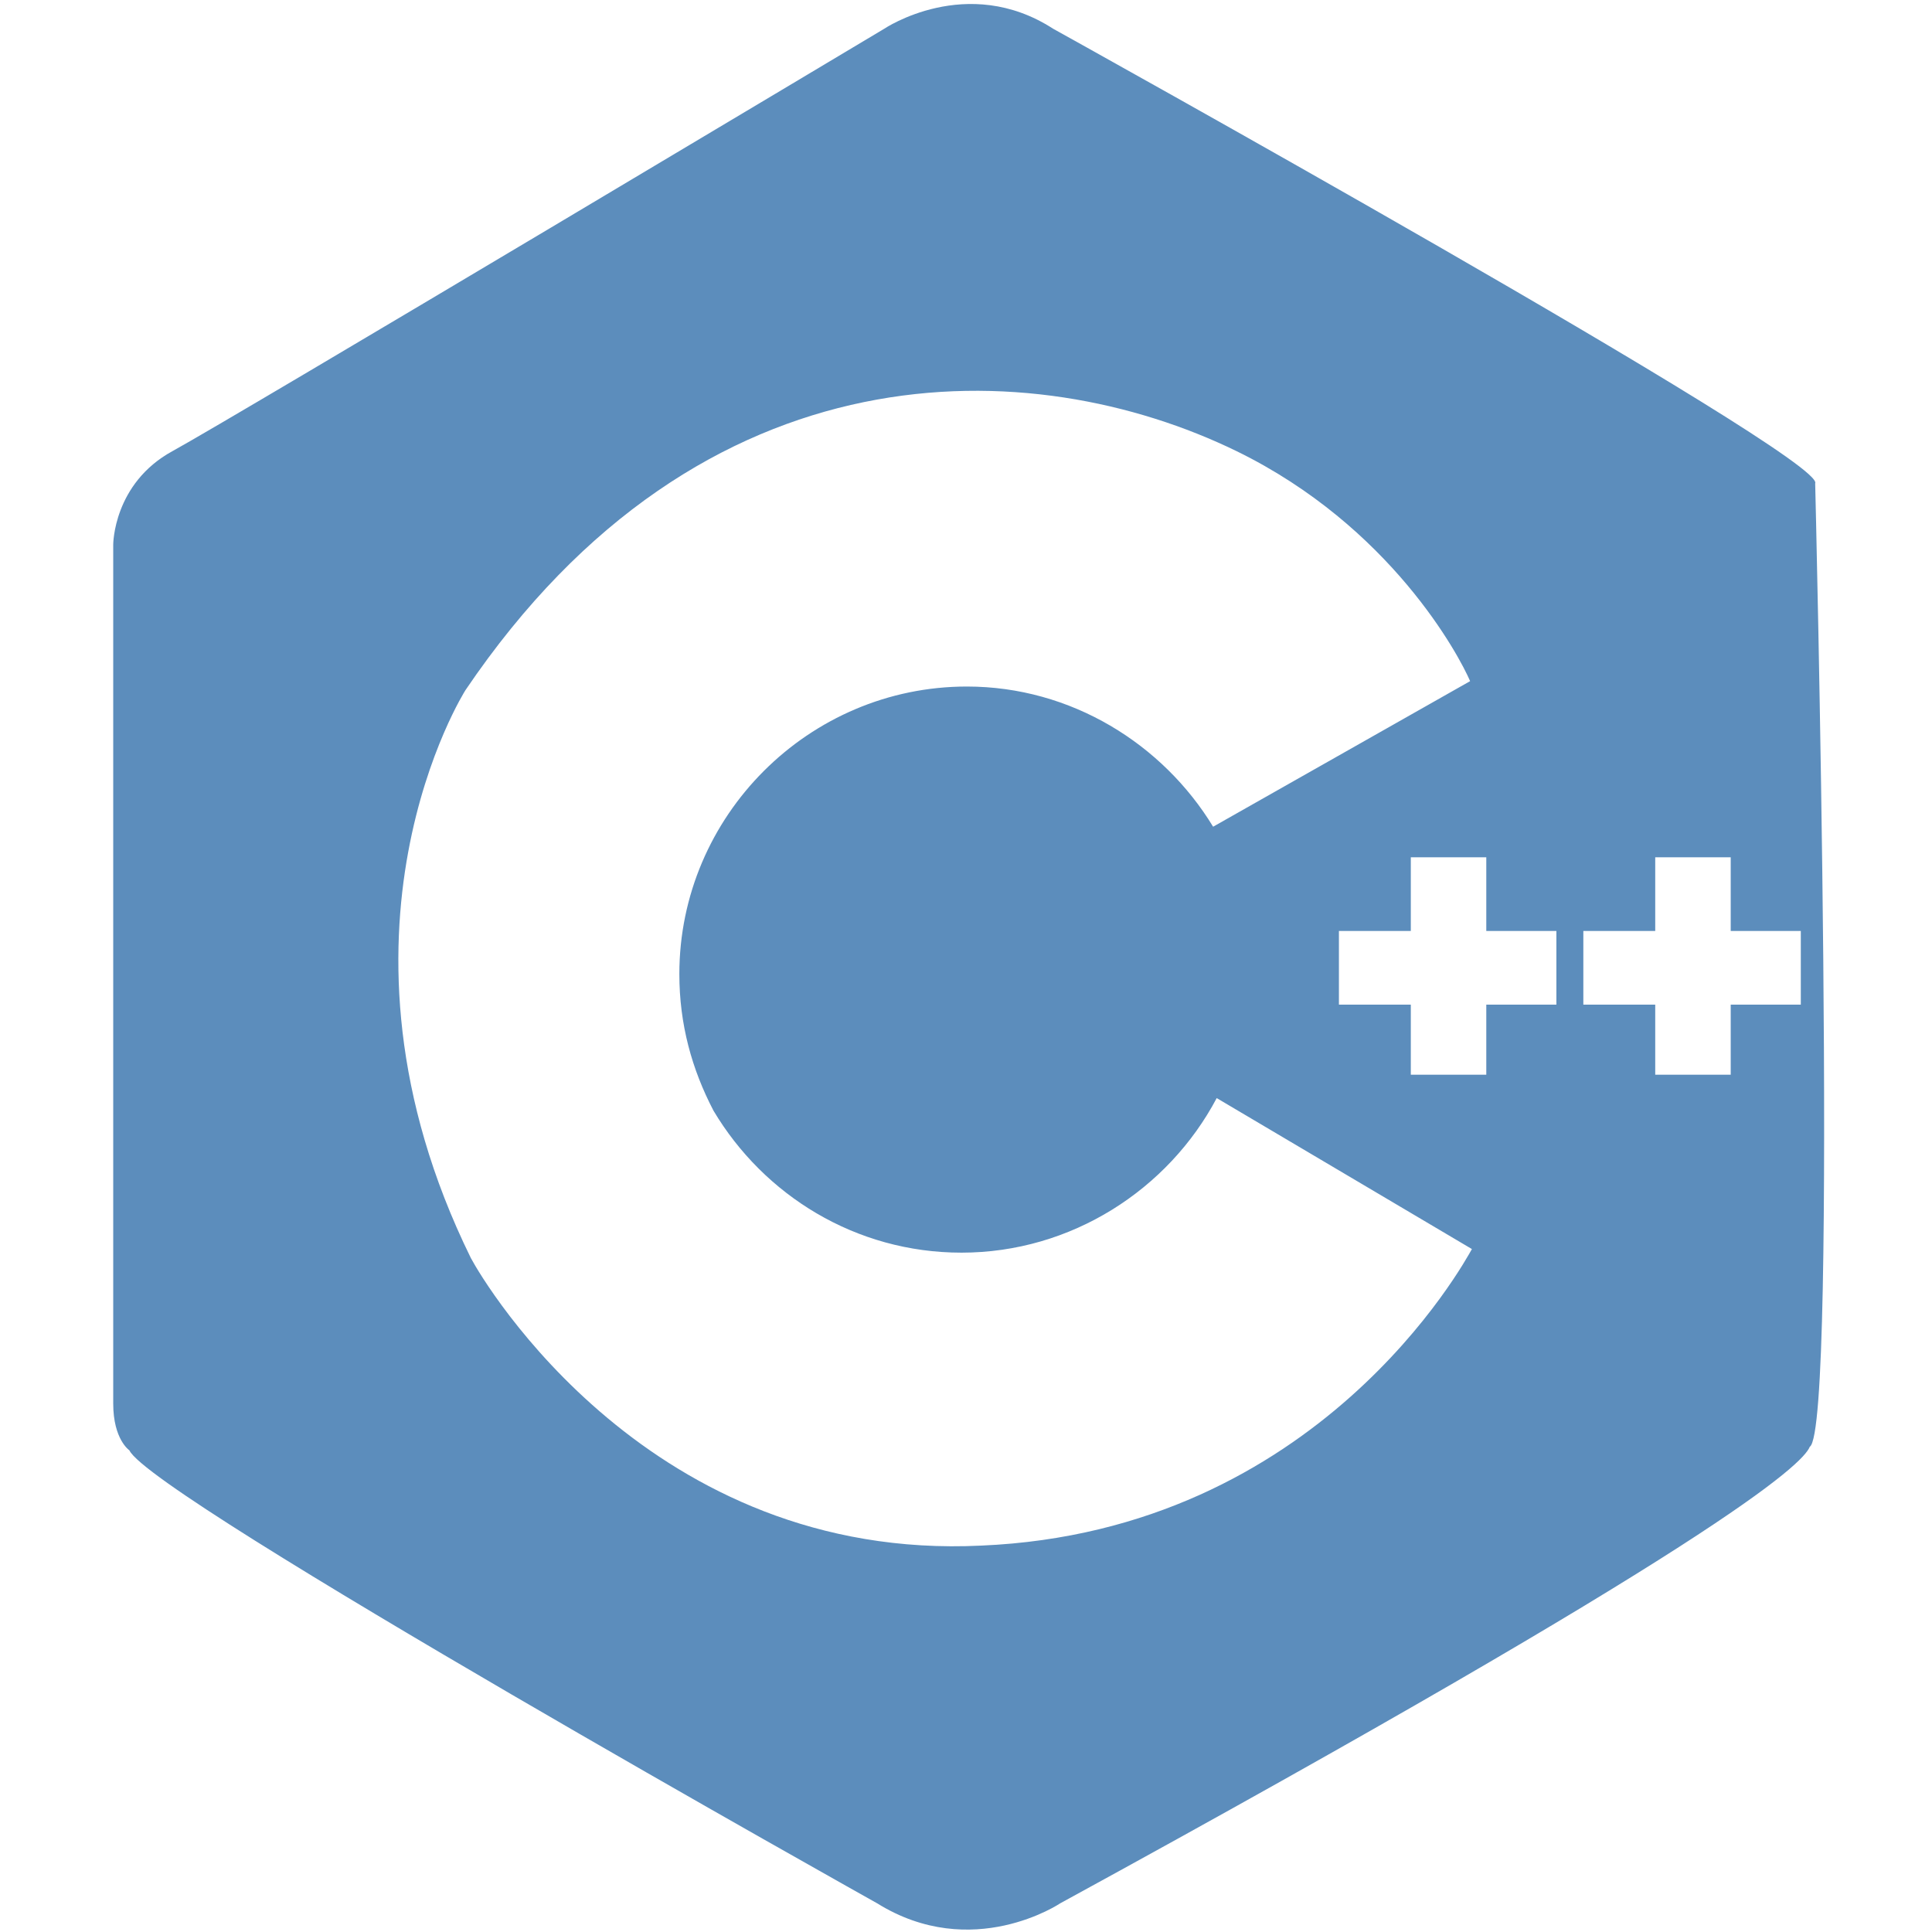
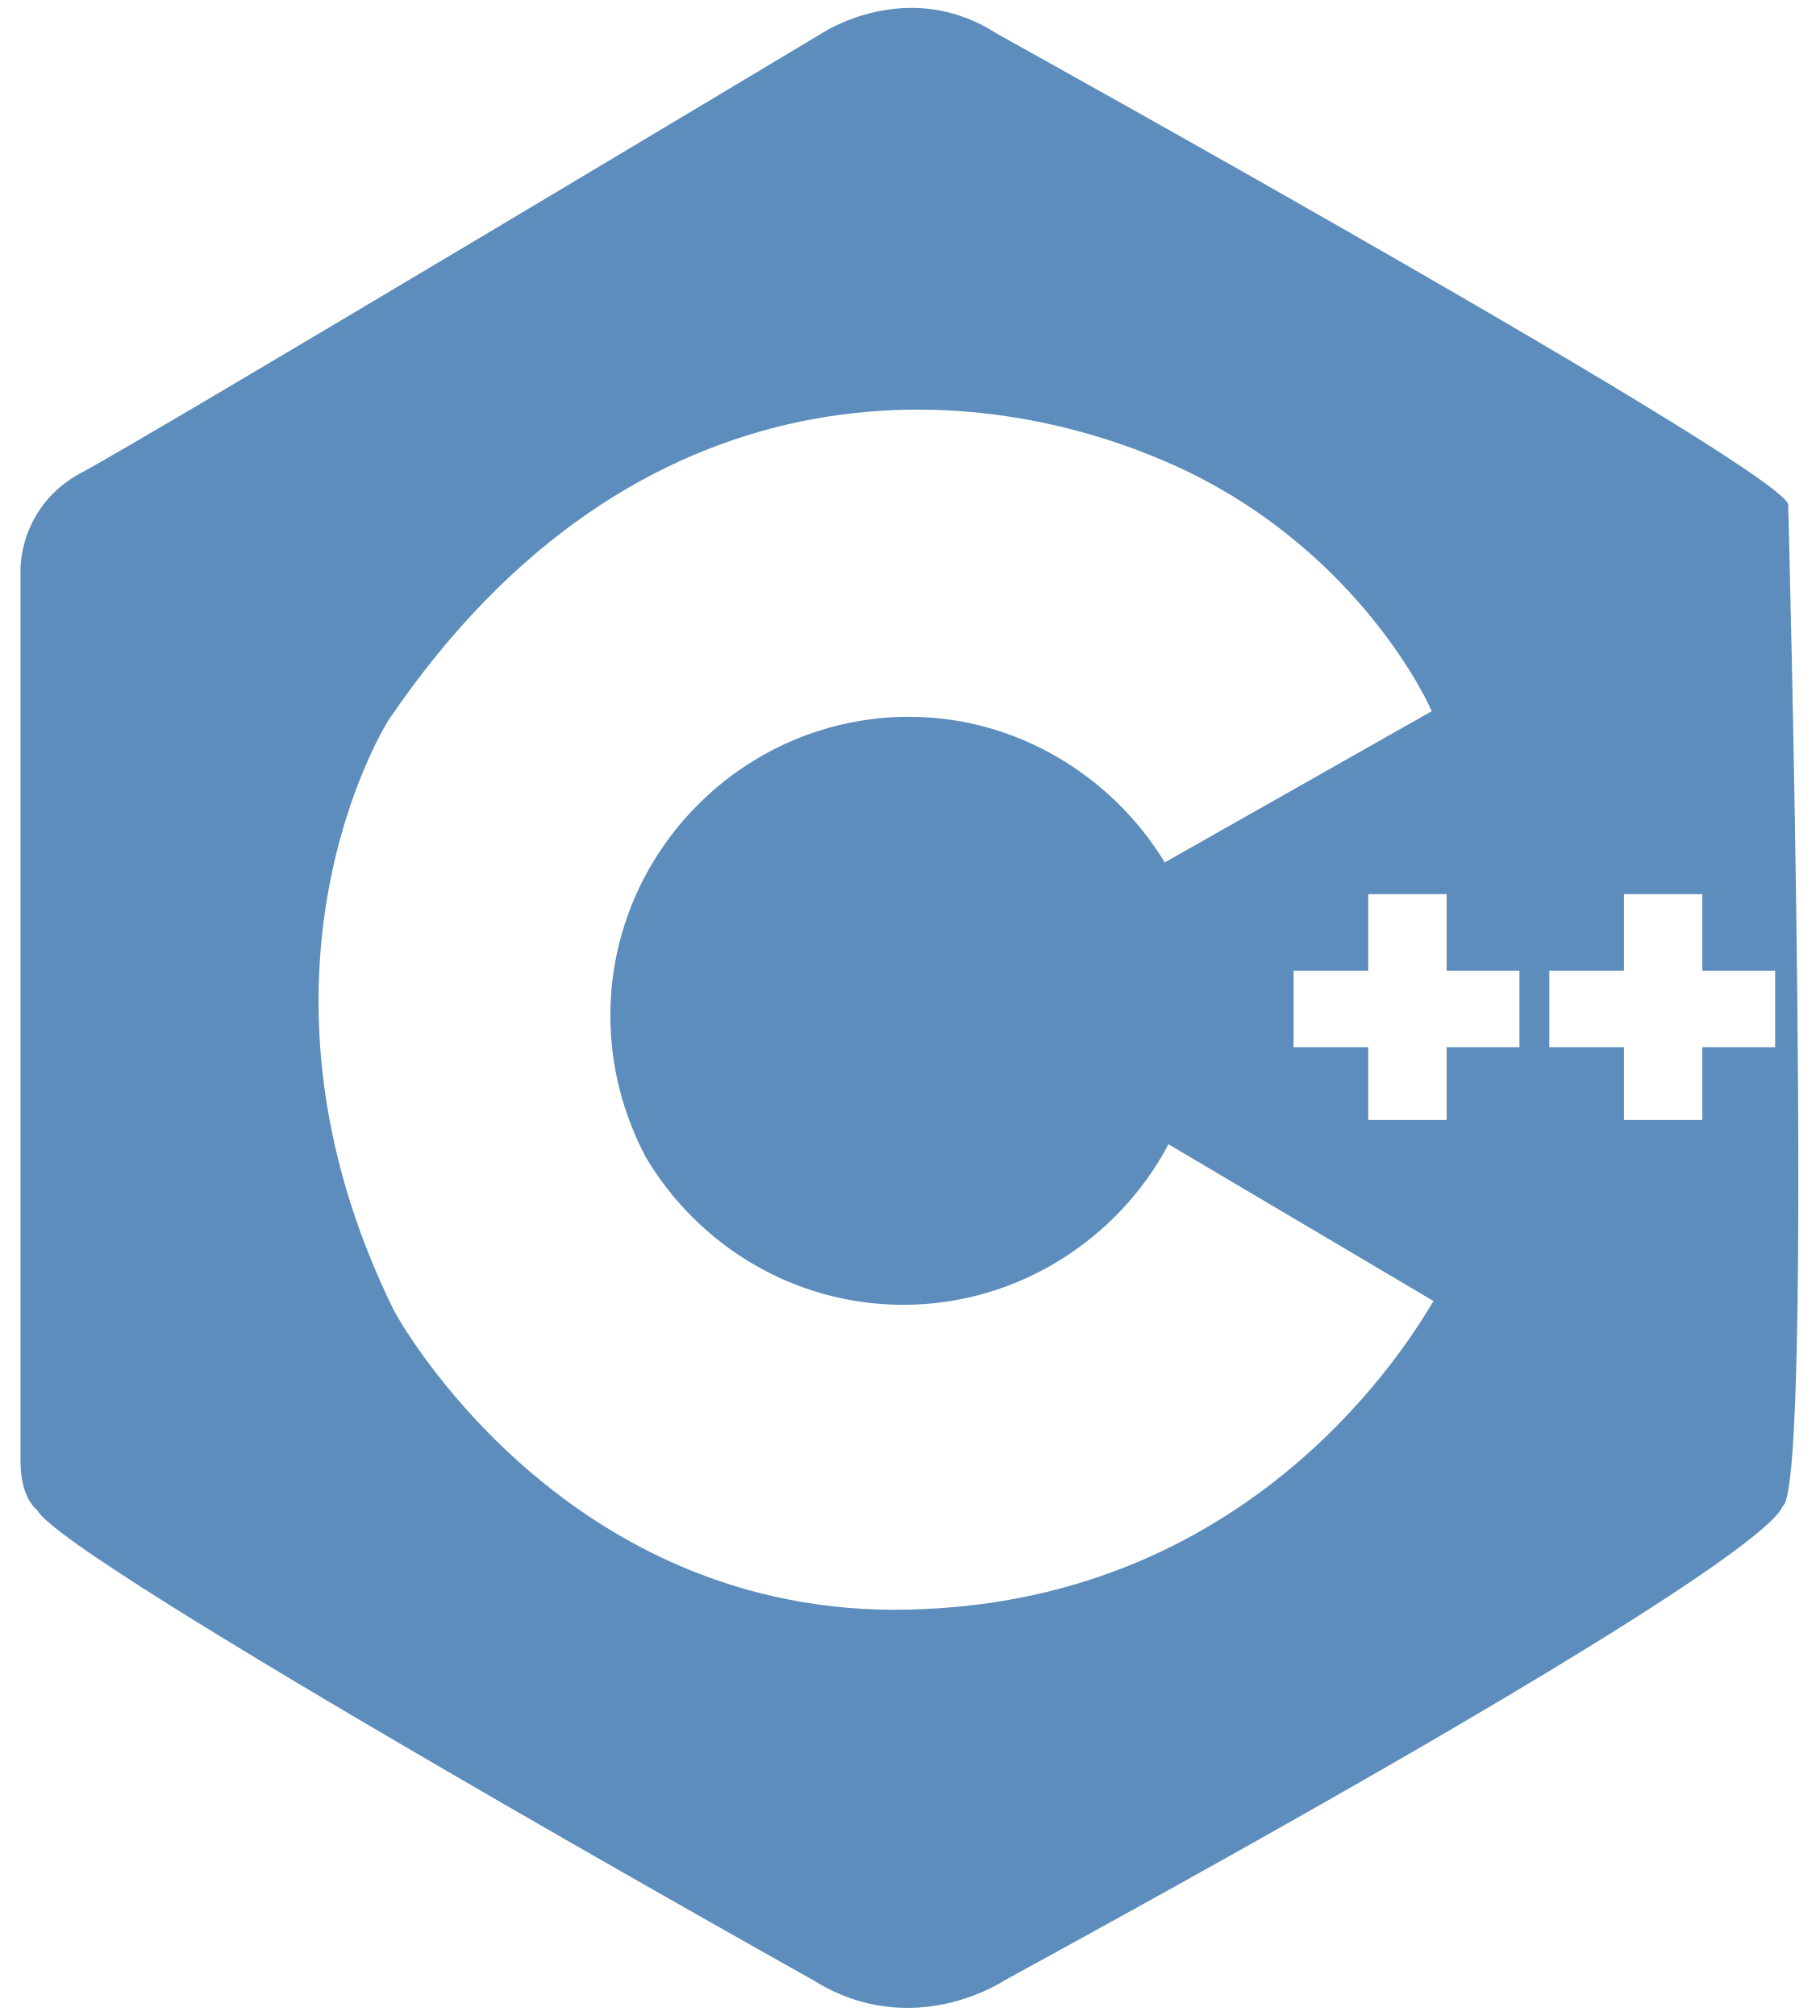
- <svg xmlns="http://www.w3.org/2000/svg" version="1.1" id="Layer_1" x="0px" y="0px" viewBox="0 0 107.5 107.5" style="enable-background:new 0 0 107.5 107.5;" xml:space="preserve">
+ <svg xmlns="http://www.w3.org/2000/svg" version="1.1" id="Layer_1" x="0px" y="0px" viewBox="0 0 97.5 108" style="enable-background:new 0 0 97.5 108;" xml:space="preserve">
  <style type="text/css">
	.st0{fill:#5C8DBC;}
</style>
-   <path class="st0" d="M101,26.9c0.7-1.4-42.4-25.3-42.4-25.3c-4.8-3.1-9.4,0-9.4,0S12.9,23.3,9.6,25.1s-3.3,5.2-3.3,5.2v47.8  c0,2,0.9,2.6,0.9,2.6l0,0c1.2,2.6,41.6,25.2,41.6,25.2c5.3,3.3,10.2,0,10.2,0c36.6-20,41.3-24.4,41.7-25.4l0,0  C102.3,79.5,101,26.9,101,26.9z M54.6,86c-18.4,0.9-27.6-14.5-28.4-16l0,0c-8.9-18.1-0.3-31.6-0.3-31.6  c13.2-19.5,31.6-18.8,42.9-13.3c8.6,4.2,12.4,11.4,13,12.8L67.5,46c-2.8-4.6-7.9-7.8-13.7-7.8c-8.8,0-16,7.2-16,16  c0,2.8,0.7,5.3,1.9,7.6l0,0c2.8,4.7,7.9,7.9,13.8,7.9c6.1,0,11.5-3.5,14.2-8.6l14.2,8.4C81.5,70.2,73.4,85.2,54.6,86z M86.6,55.9  h-3.9v3.9h-4.2v-3.9h-4v-4.1h4v-4.1h4.2v4.1h3.9V55.9z M100.2,55.9h-3.9v3.9h-4.2v-3.9h-4v-4.1h4v-4.1h4.2v4.1h3.9V55.9z" />
+   <path class="st0" d="M95.8,27.1c0.7-1.4-42.4-25.3-42.4-25.3c-4.8-3.1-9.4,0-9.4,0S7.8,23.5,4.4,25.3s-3.3,5.2-3.3,5.2v47.8  c0,2,0.9,2.6,0.9,2.6l0,0c1.2,2.6,41.6,25.2,41.6,25.2c5.3,3.3,10.2,0,10.2,0c36.6-20,41.3-24.4,41.7-25.4l0,0  C97.2,79.7,95.8,27.1,95.8,27.1z M49.5,86.2c-18.4,0.9-27.6-14.5-28.4-16l0,0c-8.9-18.1-0.3-31.6-0.3-31.6  C34,19.1,52.3,19.8,63.7,25.3c8.6,4.2,12.4,11.4,13,12.8l-14.3,8.1c-2.8-4.6-7.9-7.8-13.7-7.8c-8.8,0-16,7.2-16,16  c0,2.8,0.7,5.3,1.9,7.6l0,0c2.8,4.7,7.9,7.9,13.8,7.9c6.1,0,11.5-3.5,14.2-8.6l14.2,8.4C76.3,70.4,68.3,85.4,49.5,86.2z M81.4,56.1  h-3.9V60h-4.2v-3.9h-4V52h4v-4.1h4.2V52h3.9V56.1z M95.1,56.1h-3.9V60H87v-3.9h-4V52h4v-4.1h4.2V52h3.9V56.1z" />
</svg>
